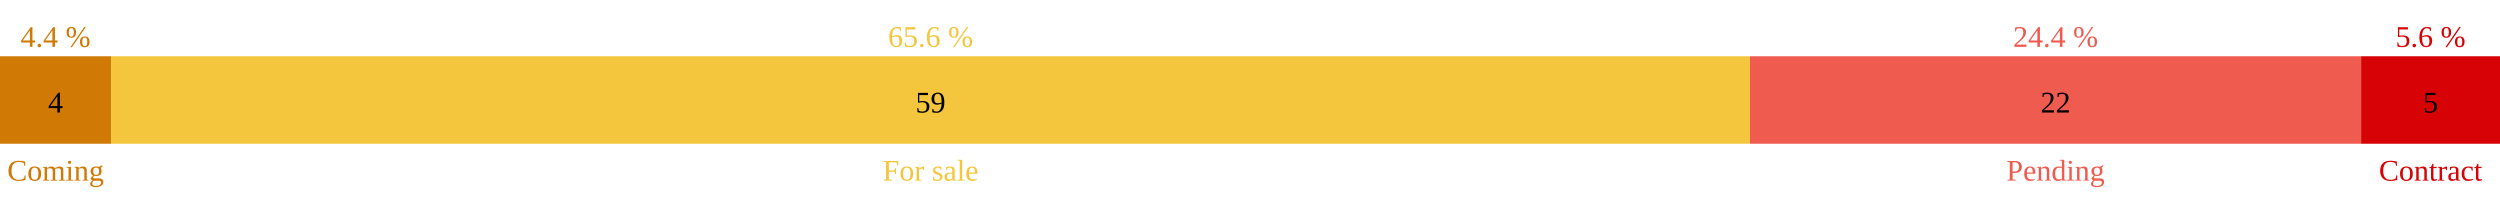
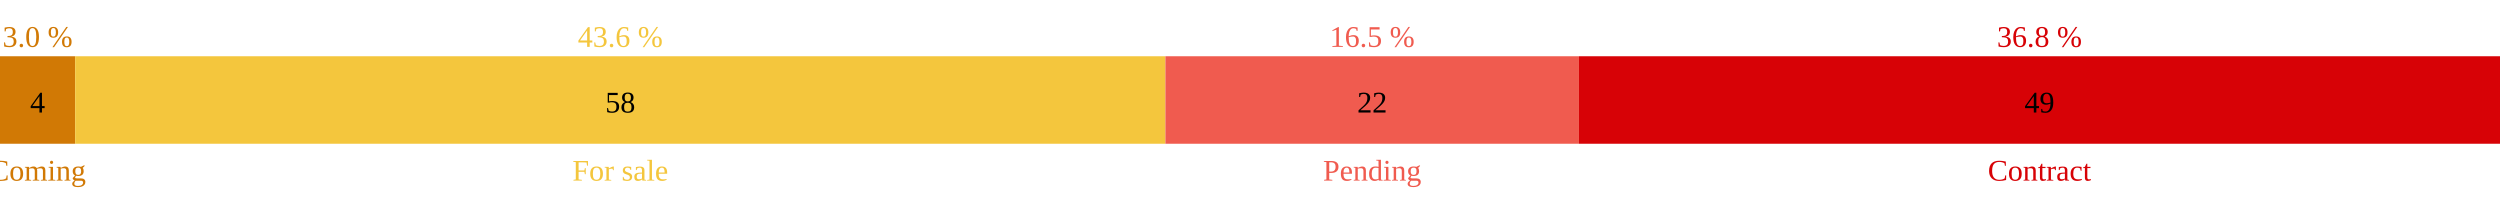
<svg xmlns="http://www.w3.org/2000/svg" width="1000" height="80">
-   <rect class="rect-stacked" x="0" y="22.5" height="35" width="44.444" style="fill: #d17905;" />
-   <rect class="rect-stacked" x="44.444" y="22.5" height="35" width="655.556" style="fill: #f4c63d;" />
-   <rect class="rect-stacked" x="700" y="22.5" height="35" width="244.444" style="fill: #f05b4f;" />
-   <rect class="rect-stacked" x="944.444" y="22.5" height="35" width="55.556" style="fill: #d70206;" />
-   <text class="text-value" text-anchor="middle" x="22.222" y="45">4</text>
-   <text class="text-value" text-anchor="middle" x="372.222" y="45">59</text>
-   <text class="text-value" text-anchor="middle" x="822.222" y="45">22</text>
-   <text class="text-value" text-anchor="middle" x="972.222" y="45">5</text>
-   <text class="text-percent" text-anchor="middle" x="22.222" y="18.75" style="fill: #d17905;">4.4 %</text>
-   <text class="text-percent" text-anchor="middle" x="372.222" y="18.75" style="fill: #f4c63d;">65.6 %</text>
-   <text class="text-percent" text-anchor="middle" x="822.222" y="18.75" style="fill: #f05b4f;">24.4 %</text>
-   <text class="text-percent" text-anchor="middle" x="972.222" y="18.75" style="fill: #d70206;">5.6 %</text>
-   <text class="text-label" text-anchor="middle" x="22.222" y="72.25" style="fill: #d17905;">Coming</text>
-   <text class="text-label" text-anchor="middle" x="372.222" y="72.25" style="fill: #f4c63d;">For sale</text>
-   <text class="text-label" text-anchor="middle" x="822.222" y="72.25" style="fill: #f05b4f;">Pending</text>
-   <text class="text-label" text-anchor="middle" x="972.222" y="72.25" style="fill: #d70206;">Contract</text>
+   <rect class="rect-stacked" x="0" y="22.5" height="35" width="30.075" style="fill: #d17905;" />
+   <rect class="rect-stacked" x="30.075" y="22.5" height="35" width="436.09" style="fill: #f4c63d;" />
+   <rect class="rect-stacked" x="466.165" y="22.5" height="35" width="165.414" style="fill: #f05b4f;" />
+   <rect class="rect-stacked" x="631.579" y="22.5" height="35" width="368.421" style="fill: #d70206;" />
+   <text class="text-value" text-anchor="middle" x="15.038" y="45">4</text>
+   <text class="text-value" text-anchor="middle" x="248.12" y="45">58</text>
+   <text class="text-value" text-anchor="middle" x="548.872" y="45">22</text>
+   <text class="text-value" text-anchor="middle" x="815.789" y="45">49</text>
+   <text class="text-percent" text-anchor="middle" x="15.038" y="18.75" style="fill: #d17905;">3.0 %</text>
+   <text class="text-percent" text-anchor="middle" x="248.12" y="18.75" style="fill: #f4c63d;">43.6 %</text>
+   <text class="text-percent" text-anchor="middle" x="548.872" y="18.75" style="fill: #f05b4f;">16.5 %</text>
+   <text class="text-percent" text-anchor="middle" x="815.789" y="18.75" style="fill: #d70206;">36.8 %</text>
+   <text class="text-label" text-anchor="middle" x="15.038" y="72.25" style="fill: #d17905;">Coming</text>
+   <text class="text-label" text-anchor="middle" x="248.12" y="72.25" style="fill: #f4c63d;">For sale</text>
+   <text class="text-label" text-anchor="middle" x="548.872" y="72.25" style="fill: #f05b4f;">Pending</text>
+   <text class="text-label" text-anchor="middle" x="815.789" y="72.25" style="fill: #d70206;">Contract</text>
</svg>
